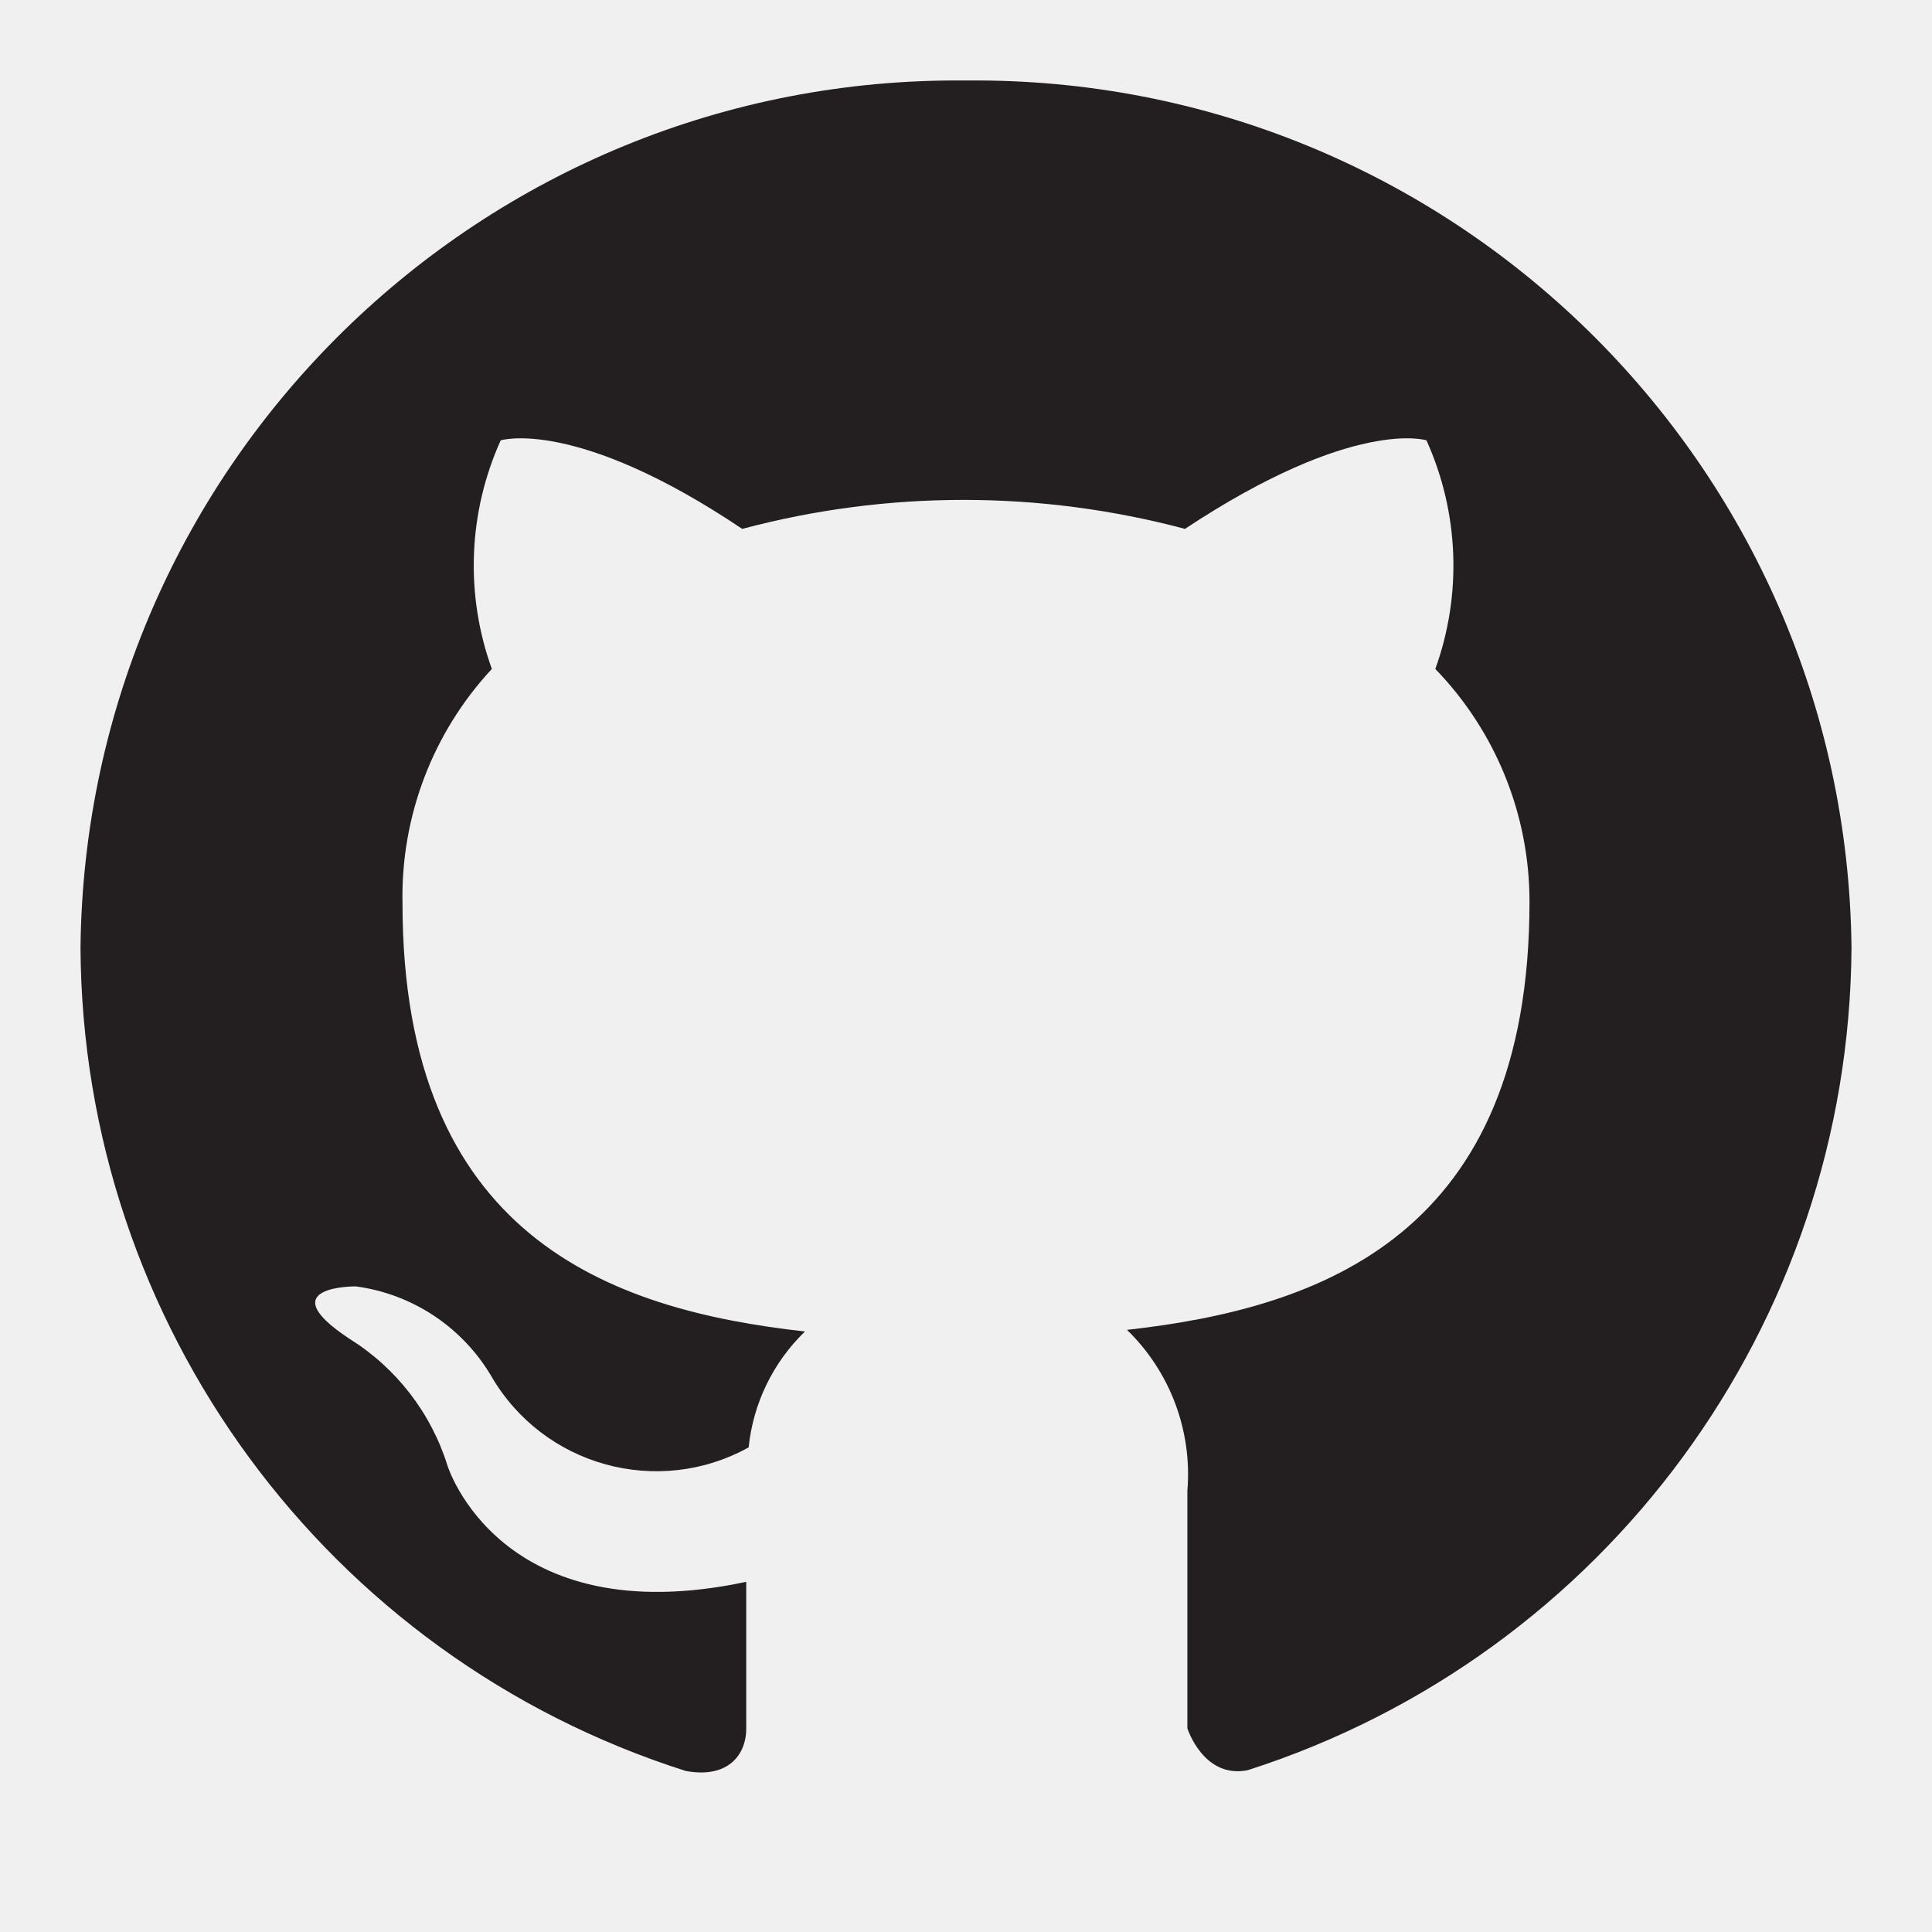
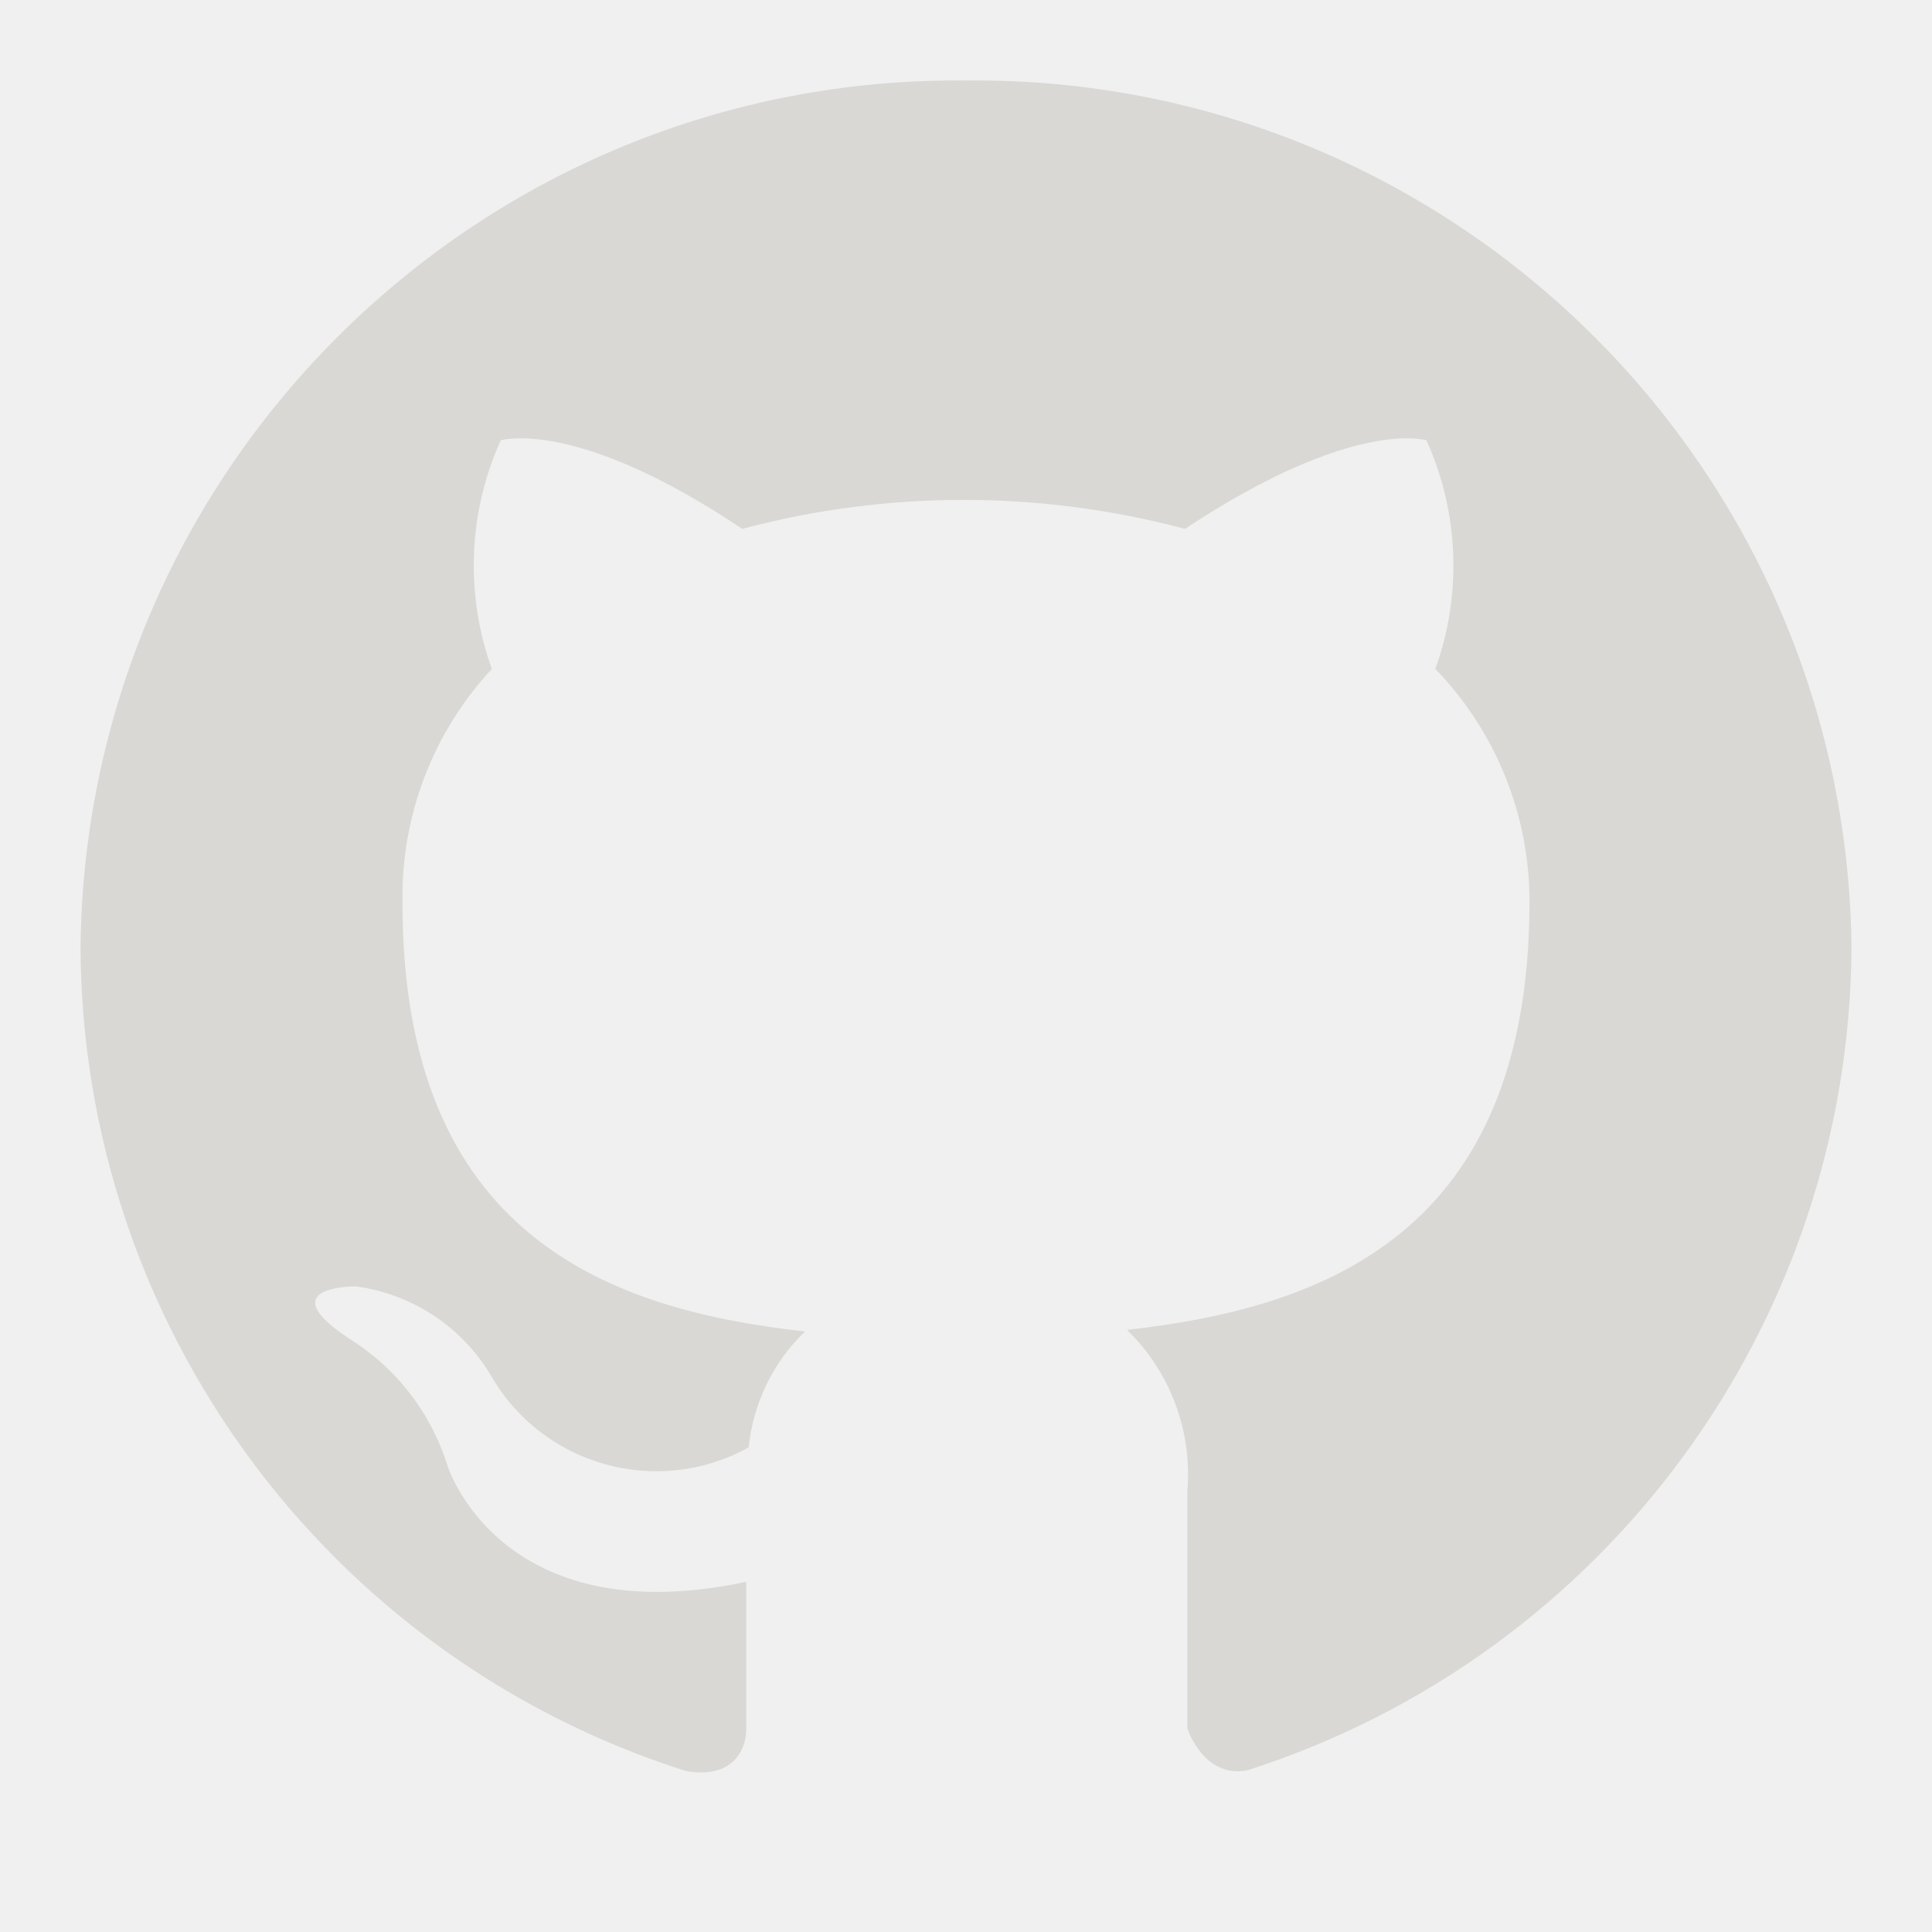
<svg xmlns="http://www.w3.org/2000/svg" viewBox="0 0 24 24">
  <path d="m0 0h24v24h-24z" fill="#fff" opacity="0" transform="matrix(-1 0 0 -1 24 24)" />
-   <path d="m12 1a10.89 10.89 0 0 0 -11 10.77 10.79 10.79 0 0 0 7.52 10.23c.55.1.75-.23.75-.52s0-.93 0-1.83c-3.06.65-3.71-1.44-3.71-1.44a2.86 2.86 0 0 0 -1.22-1.58c-1-.66.08-.65.08-.65a2.31 2.31 0 0 1 1.68 1.11 2.37 2.37 0 0 0 3.2.89 2.33 2.33 0 0 1 .7-1.44c-2.44-.27-5-1.19-5-5.32a4.15 4.15 0 0 1 1.11-2.91 3.78 3.78 0 0 1 .11-2.84s.93-.29 3 1.1a10.68 10.68 0 0 1 5.5 0c2.1-1.39 3-1.1 3-1.1a3.78 3.78 0 0 1 .11 2.84 4.15 4.15 0 0 1 1.17 2.89c0 4.14-2.58 5.05-5 5.32a2.5 2.5 0 0 1 .75 2v2.95s.2.63.75.52a10.8 10.8 0 0 0 7.5-10.22 10.89 10.89 0 0 0 -11-10.77" fill="#231f20" />
+   <path d="m12 1a10.89 10.89 0 0 0 -11 10.77 10.79 10.79 0 0 0 7.52 10.23c.55.1.75-.23.75-.52s0-.93 0-1.83c-3.06.65-3.71-1.44-3.71-1.44a2.86 2.86 0 0 0 -1.22-1.58c-1-.66.08-.65.08-.65a2.31 2.31 0 0 1 1.68 1.11 2.37 2.37 0 0 0 3.2.89 2.33 2.33 0 0 1 .7-1.44c-2.44-.27-5-1.19-5-5.32a4.15 4.15 0 0 1 1.11-2.91 3.78 3.78 0 0 1 .11-2.84s.93-.29 3 1.1a10.68 10.68 0 0 1 5.5 0c2.1-1.39 3-1.1 3-1.1a3.78 3.78 0 0 1 .11 2.84 4.15 4.15 0 0 1 1.17 2.89c0 4.14-2.58 5.05-5 5.32a2.5 2.5 0 0 1 .75 2v2.95s.2.63.75.52a10.8 10.8 0 0 0 7.5-10.22 10.89 10.89 0 0 0 -11-10.77" fill="#D9D8D5" />
</svg>
